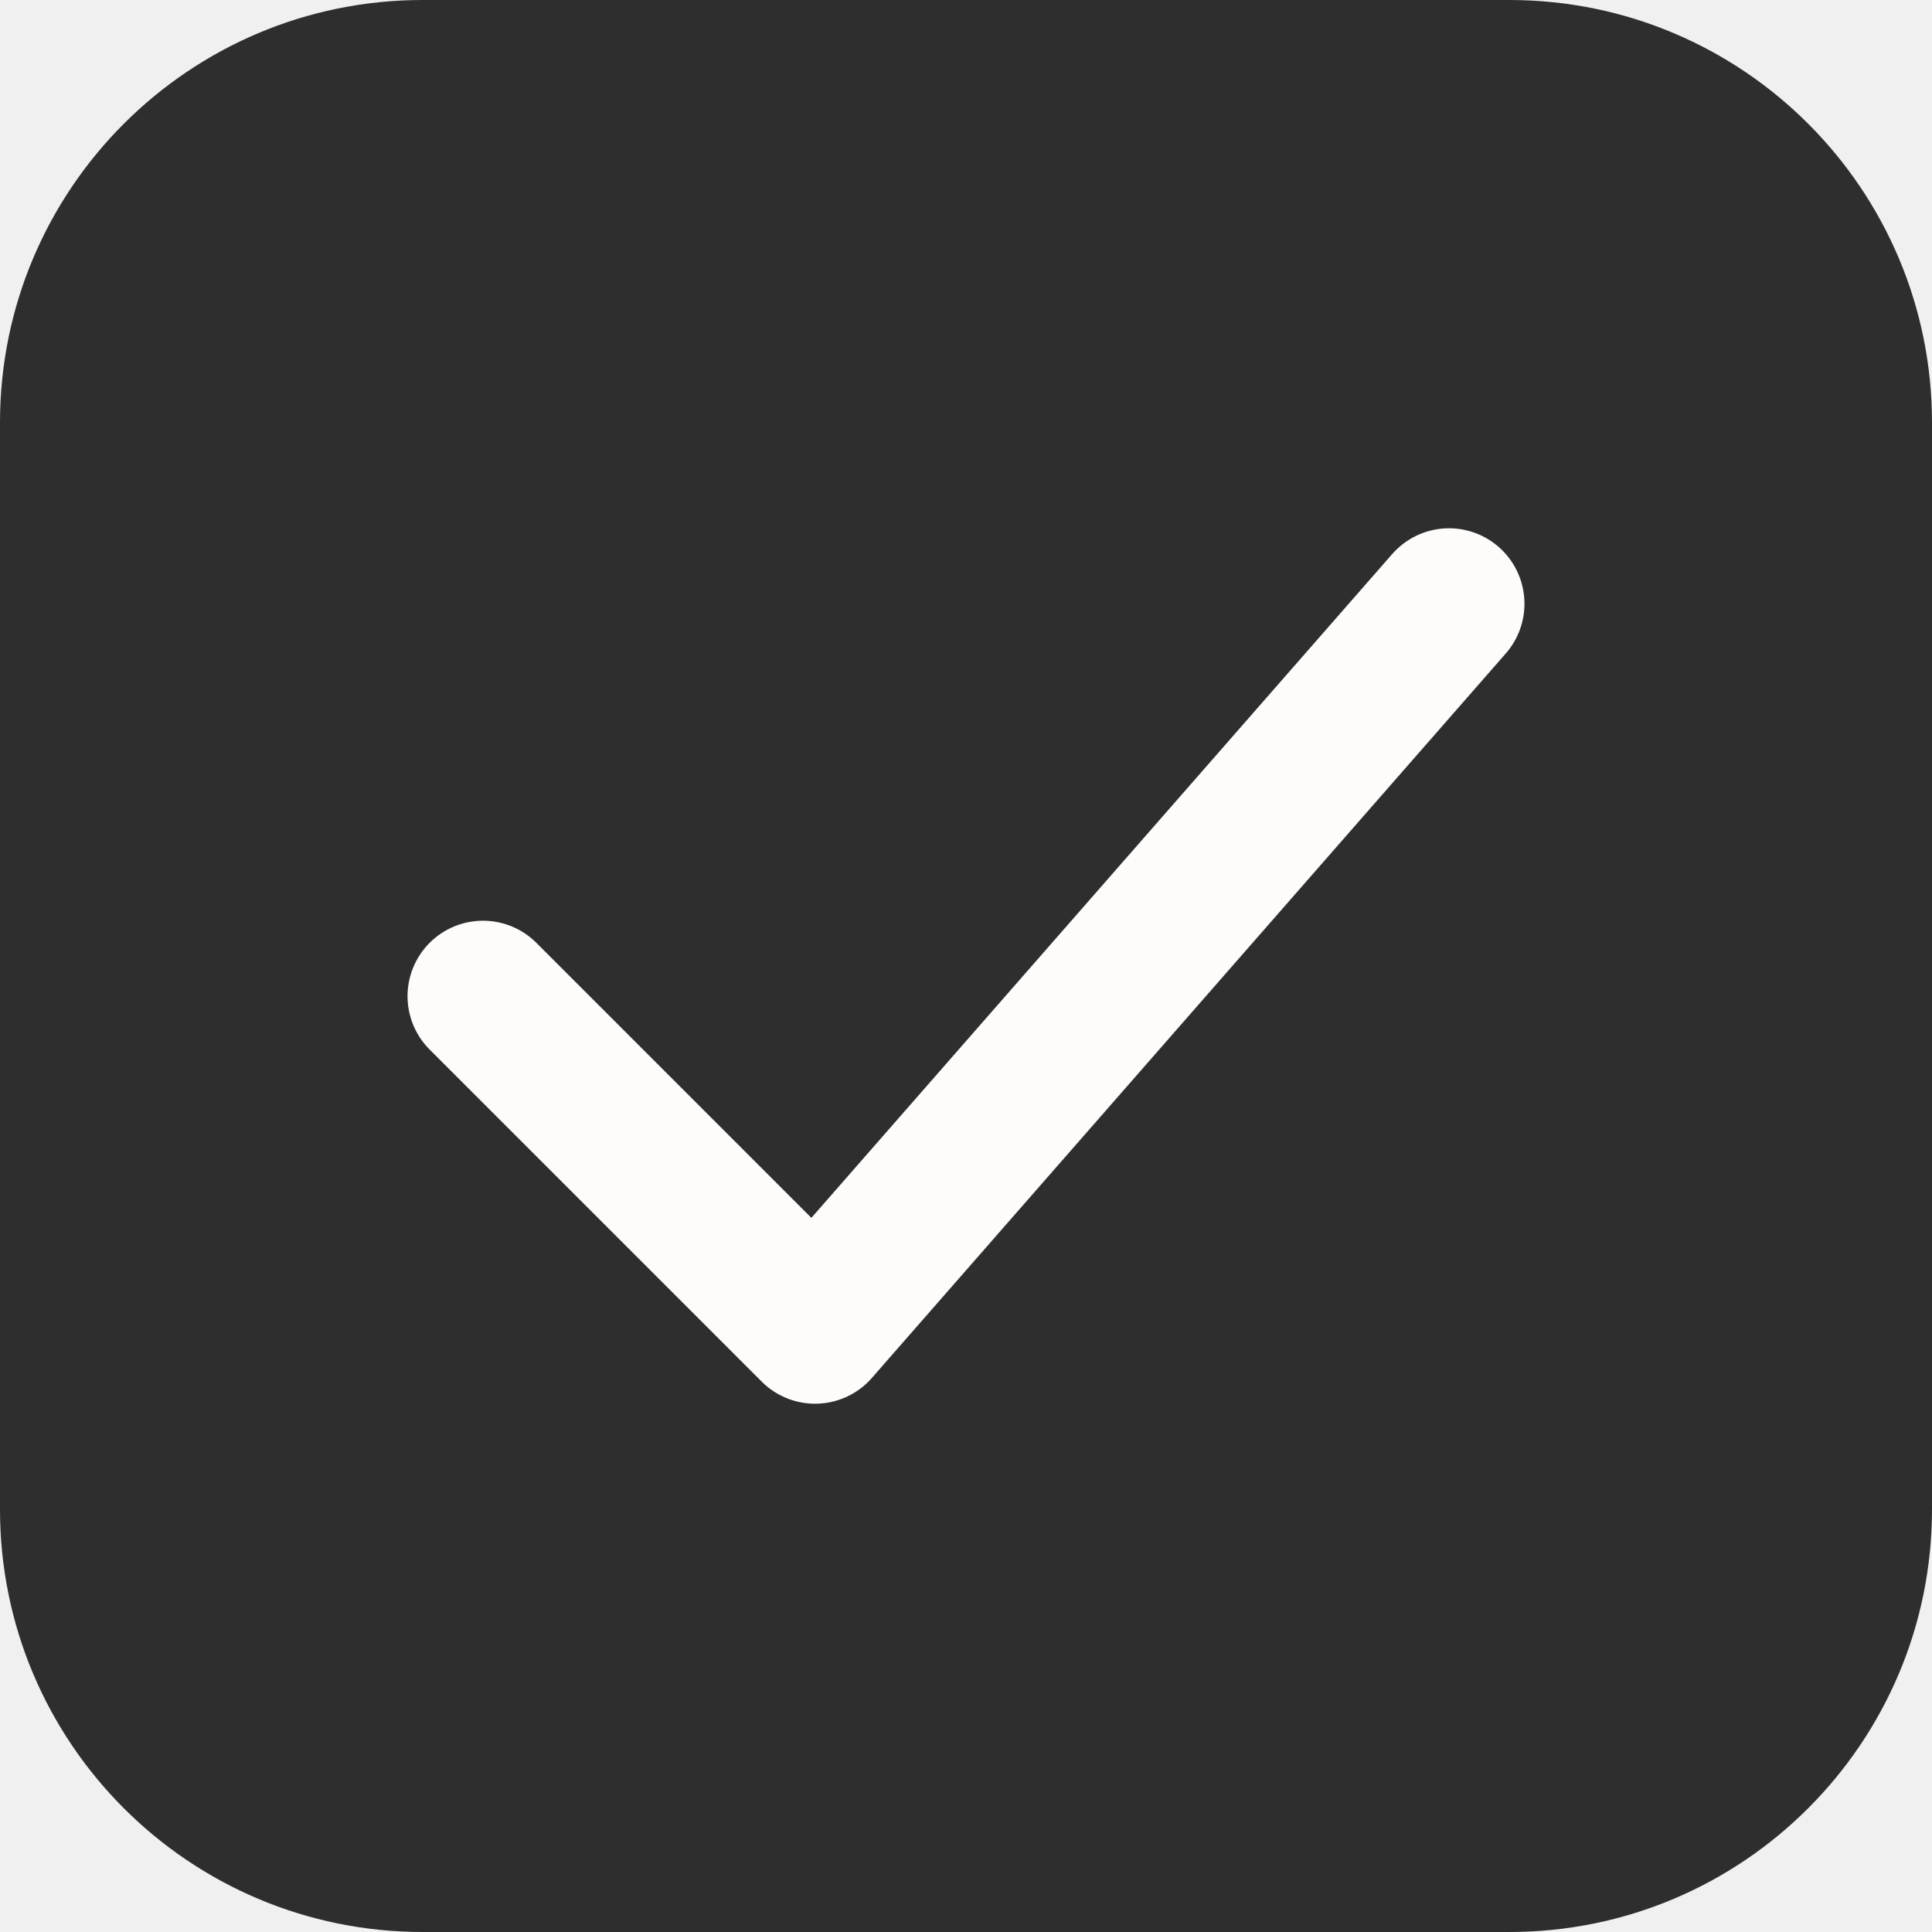
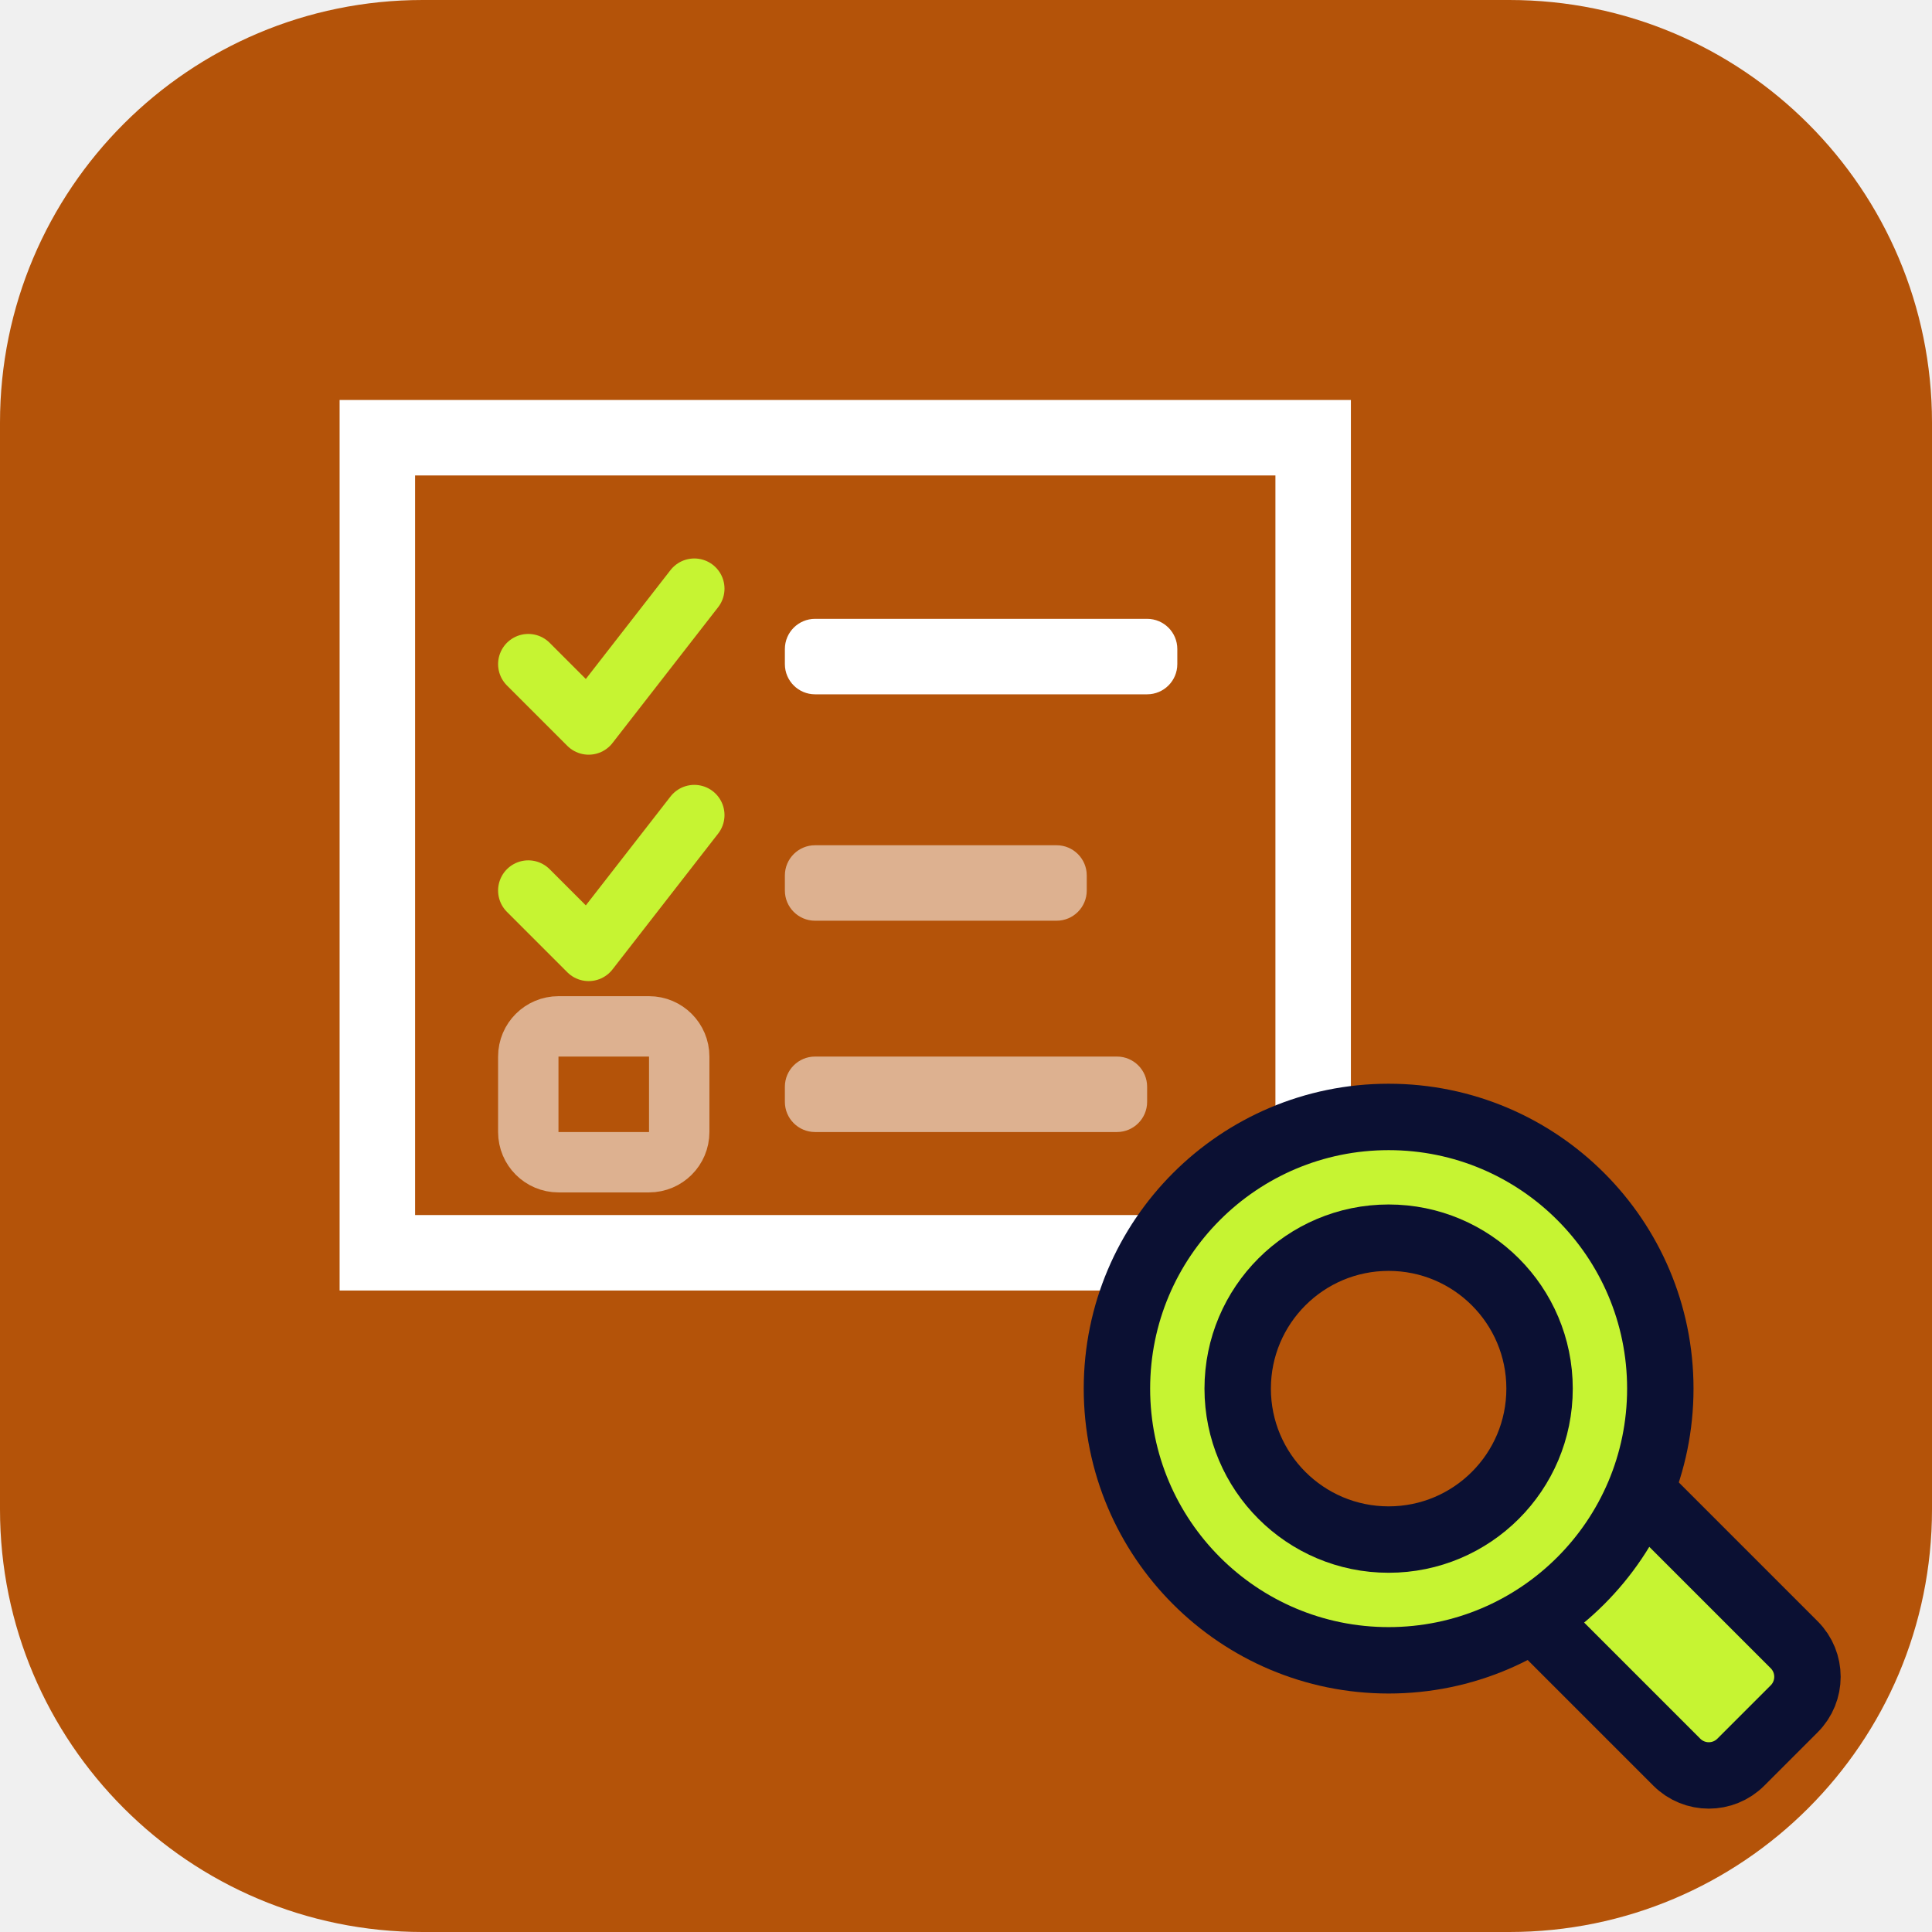
<svg xmlns="http://www.w3.org/2000/svg" viewBox="0 0 64 64" width="64" height="64" role="img" aria-label="Qualité">
-   <rect width="64" height="64" rx="14" fill="#2E2E2E" />
-   <polyline points="16,33 27,44 48,20" fill="none" stroke="#FDFCFB" stroke-width="5" stroke-linecap="round" stroke-linejoin="round" />
+   <rect width="64" height="64" rx="14" fill="#B45309" />
+   <rect x="12.5" y="14.5" width="31" height="27" fill="none" stroke="#FFFFFF" stroke-width="2.5" />
+   <g fill="none" stroke-width="2" stroke-linecap="round" stroke-linejoin="round">
+     <polyline points="17.5,22 19.5,24 23,19.5" stroke="#C6F432" />
+     <polyline points="17.5,29.5 19.5,31.5 23,27" stroke="#C6F432" />
+     <rect x="17.5" y="34" width="5" height="4.5" rx="1" stroke="#FFFFFF" stroke-opacity=".55" />
+   </g>
+   <rect x="26" y="20.5" width="13" height="2.5" rx="1" fill="#FFFFFF" />
+   <rect x="26" y="28" width="10" height="2.5" rx="1" fill="#FFFFFF" fill-opacity=".55" />
+   <rect x="26" y="35" width="12" height="2.5" rx="1" fill="#FFFFFF" fill-opacity=".55" />
+   <g stroke="#0B1033" stroke-width="2.2" stroke-linejoin="round">
+     <rect x="51" y="42.5" width="12" height="5.5" rx="1.5" fill="#C6F432" transform="rotate(45 46 46)" />
+     <circle cx="46" cy="46" r="9" fill="#C6F432" />
+     <circle cx="46" cy="46" r="5" fill="#B45309" />
+   </g>
</svg>
